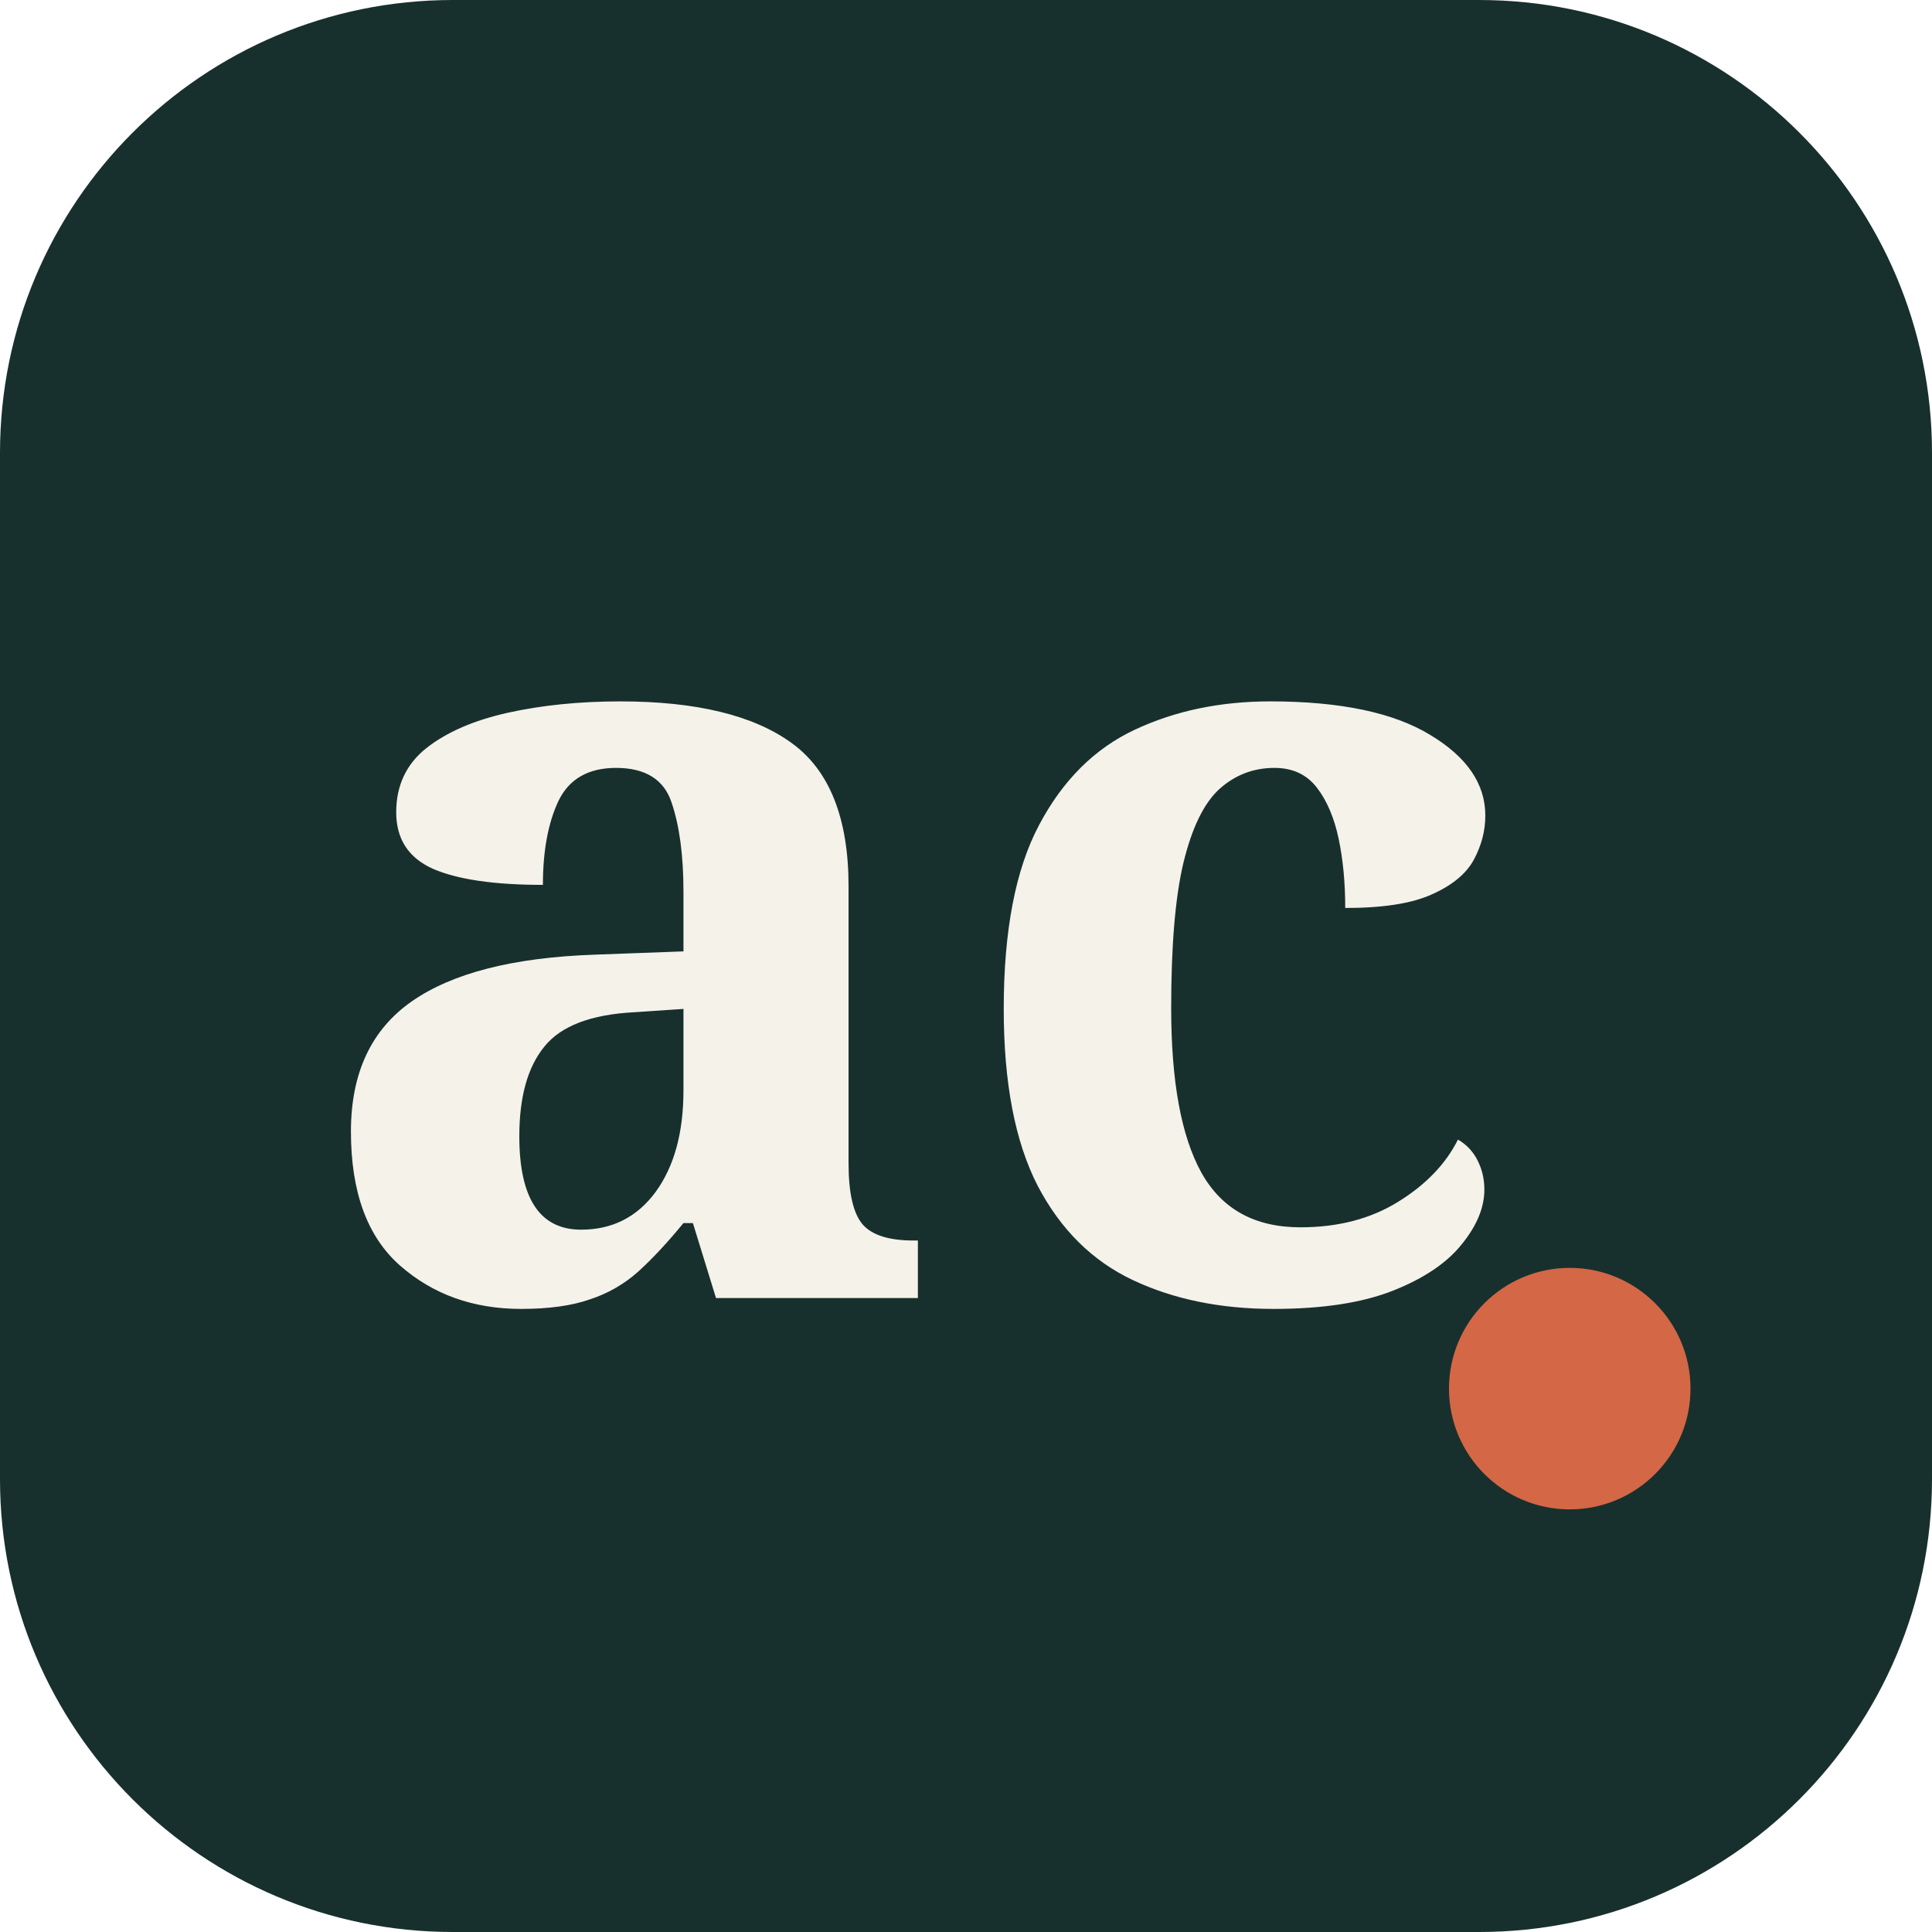
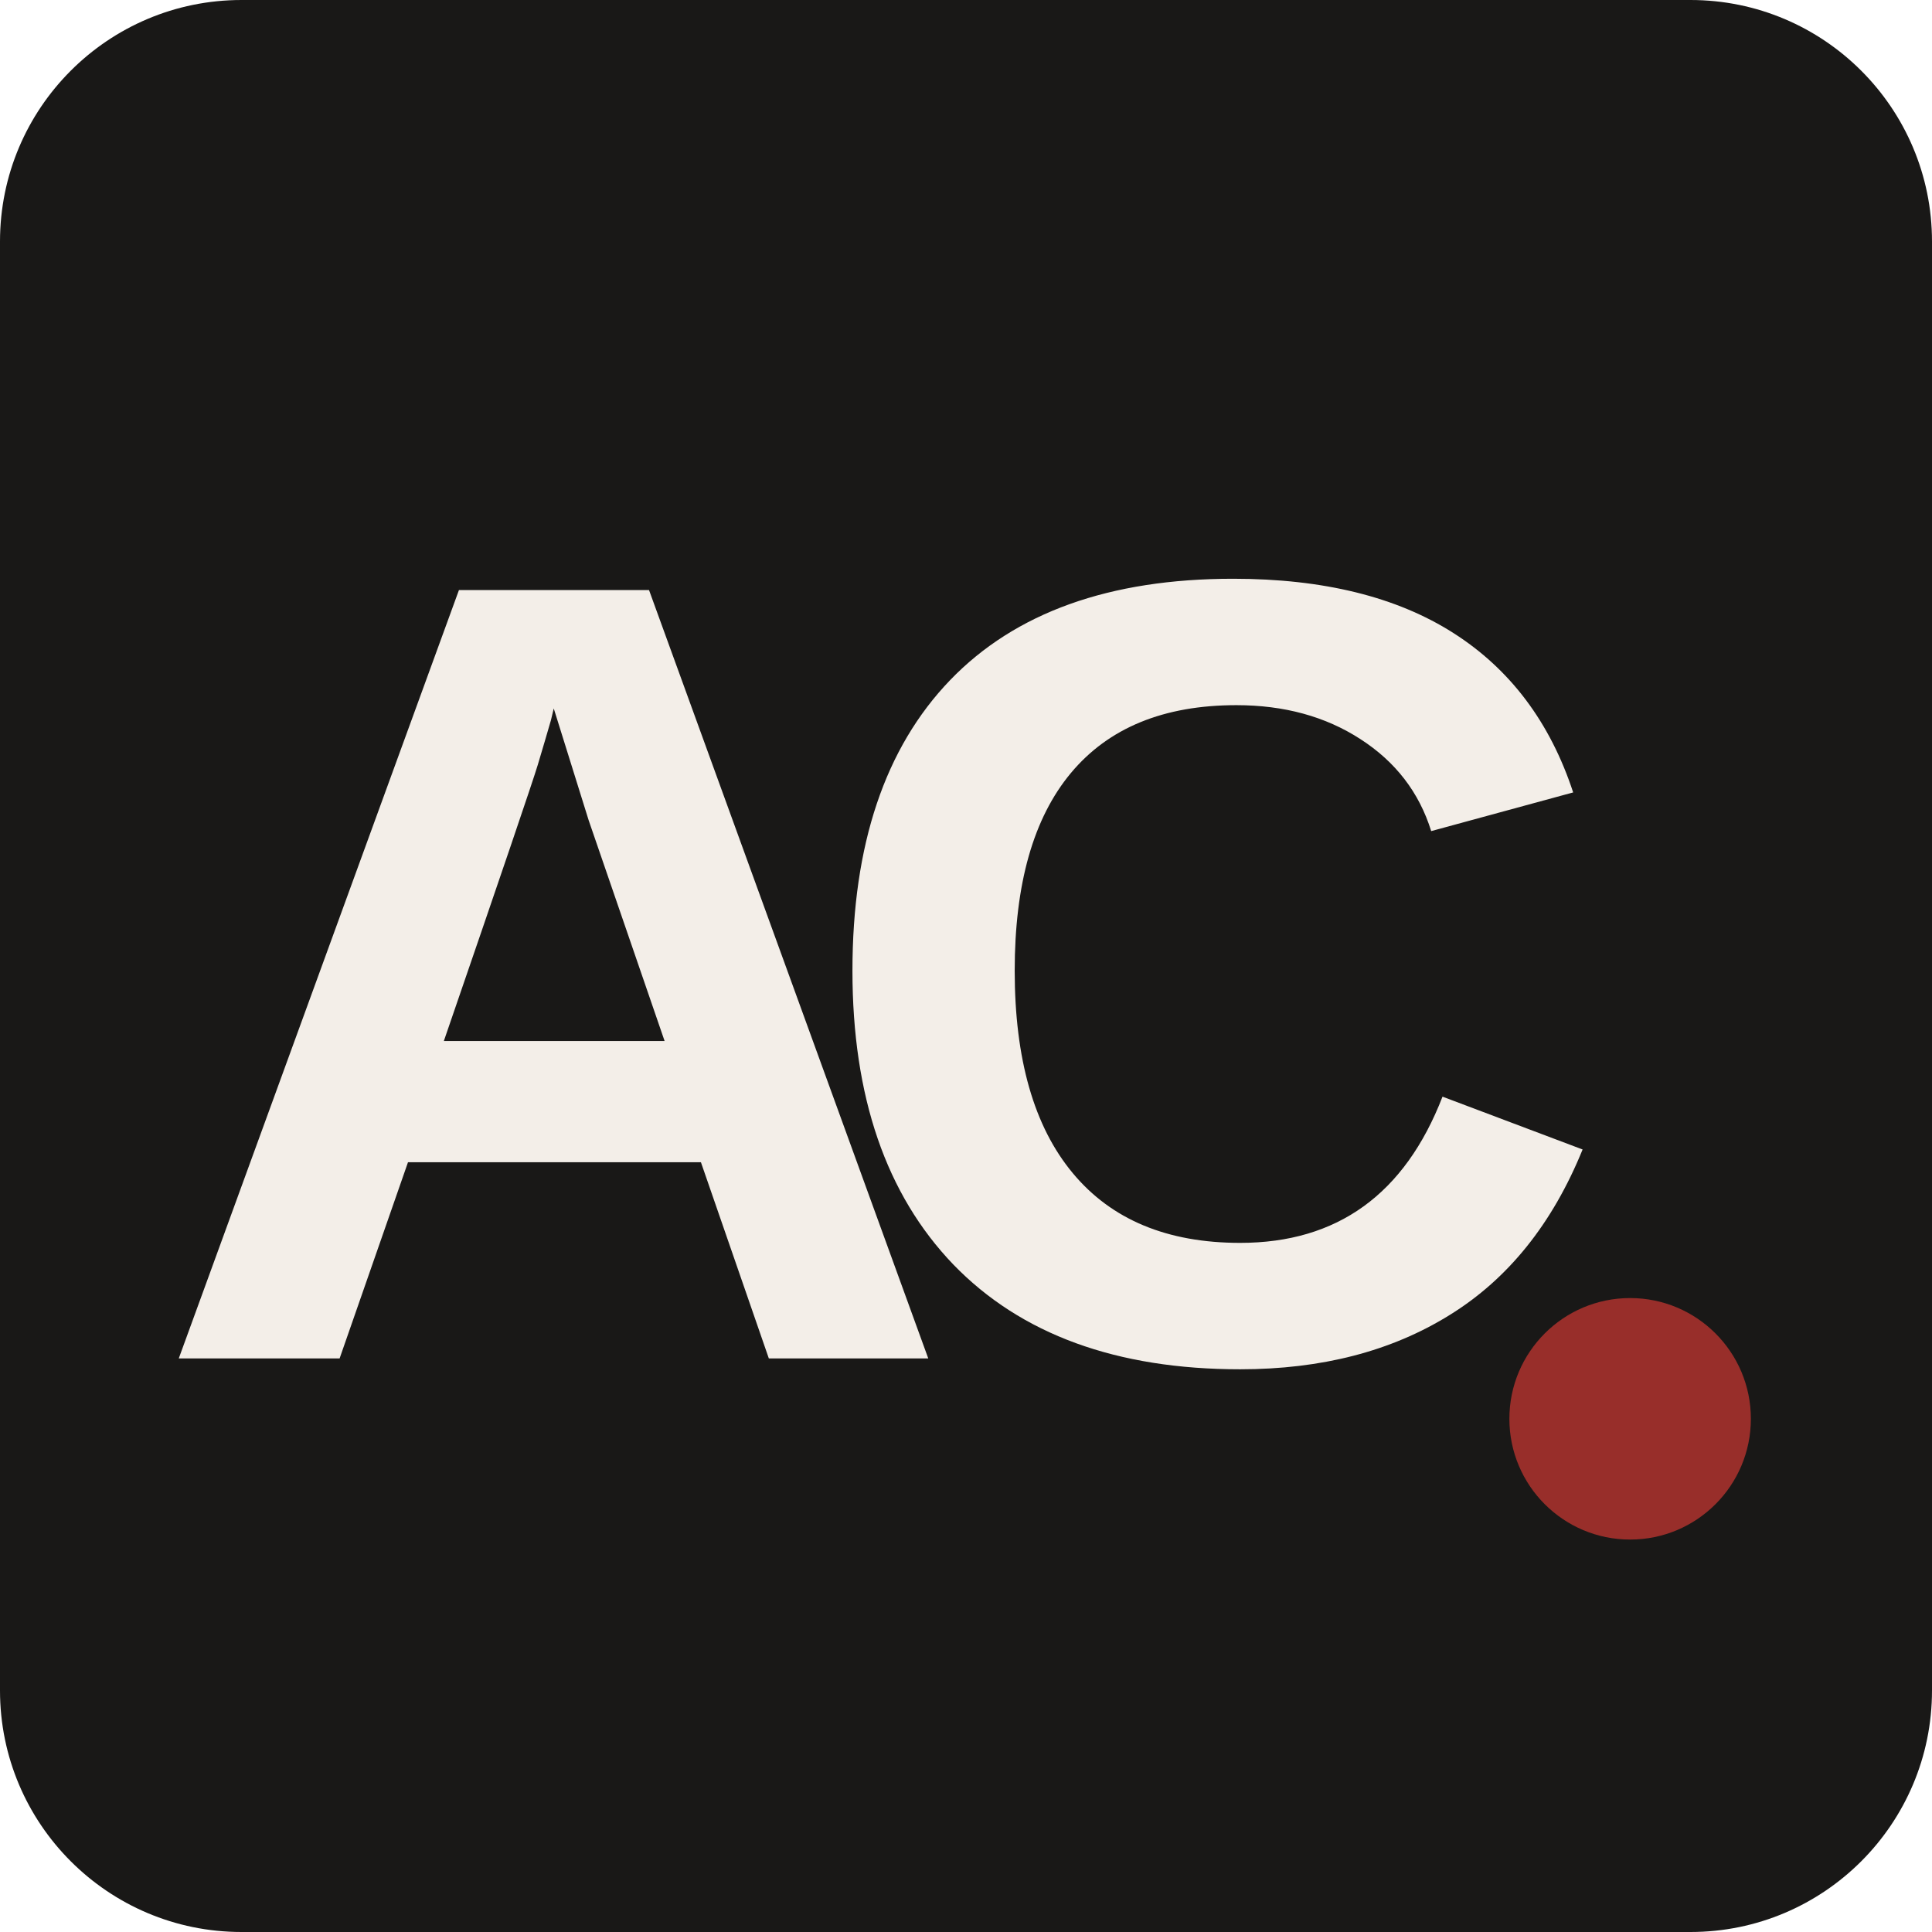
<svg xmlns="http://www.w3.org/2000/svg" viewBox="0 0 64 64">
-   <rect width="64" height="64" rx="15" fill="#18302d" />
-   <text x="10" y="43" fill="#f5f2ea" font-family="Georgia,serif" font-size="36" font-weight="bold">ac</text>
-   <circle cx="52" cy="46" r="4" fill="#d46746" />
+   <rect width="64" height="64" rx="8" fill="#191817" />
+   <text x="5" y="45" fill="#f3eee8" font-family="Arial,Helvetica,sans-serif" font-size="37" font-weight="900" letter-spacing="-5">AC</text>
+   <circle cx="54" cy="47" r="4" fill="#982e2a" />
</svg>
